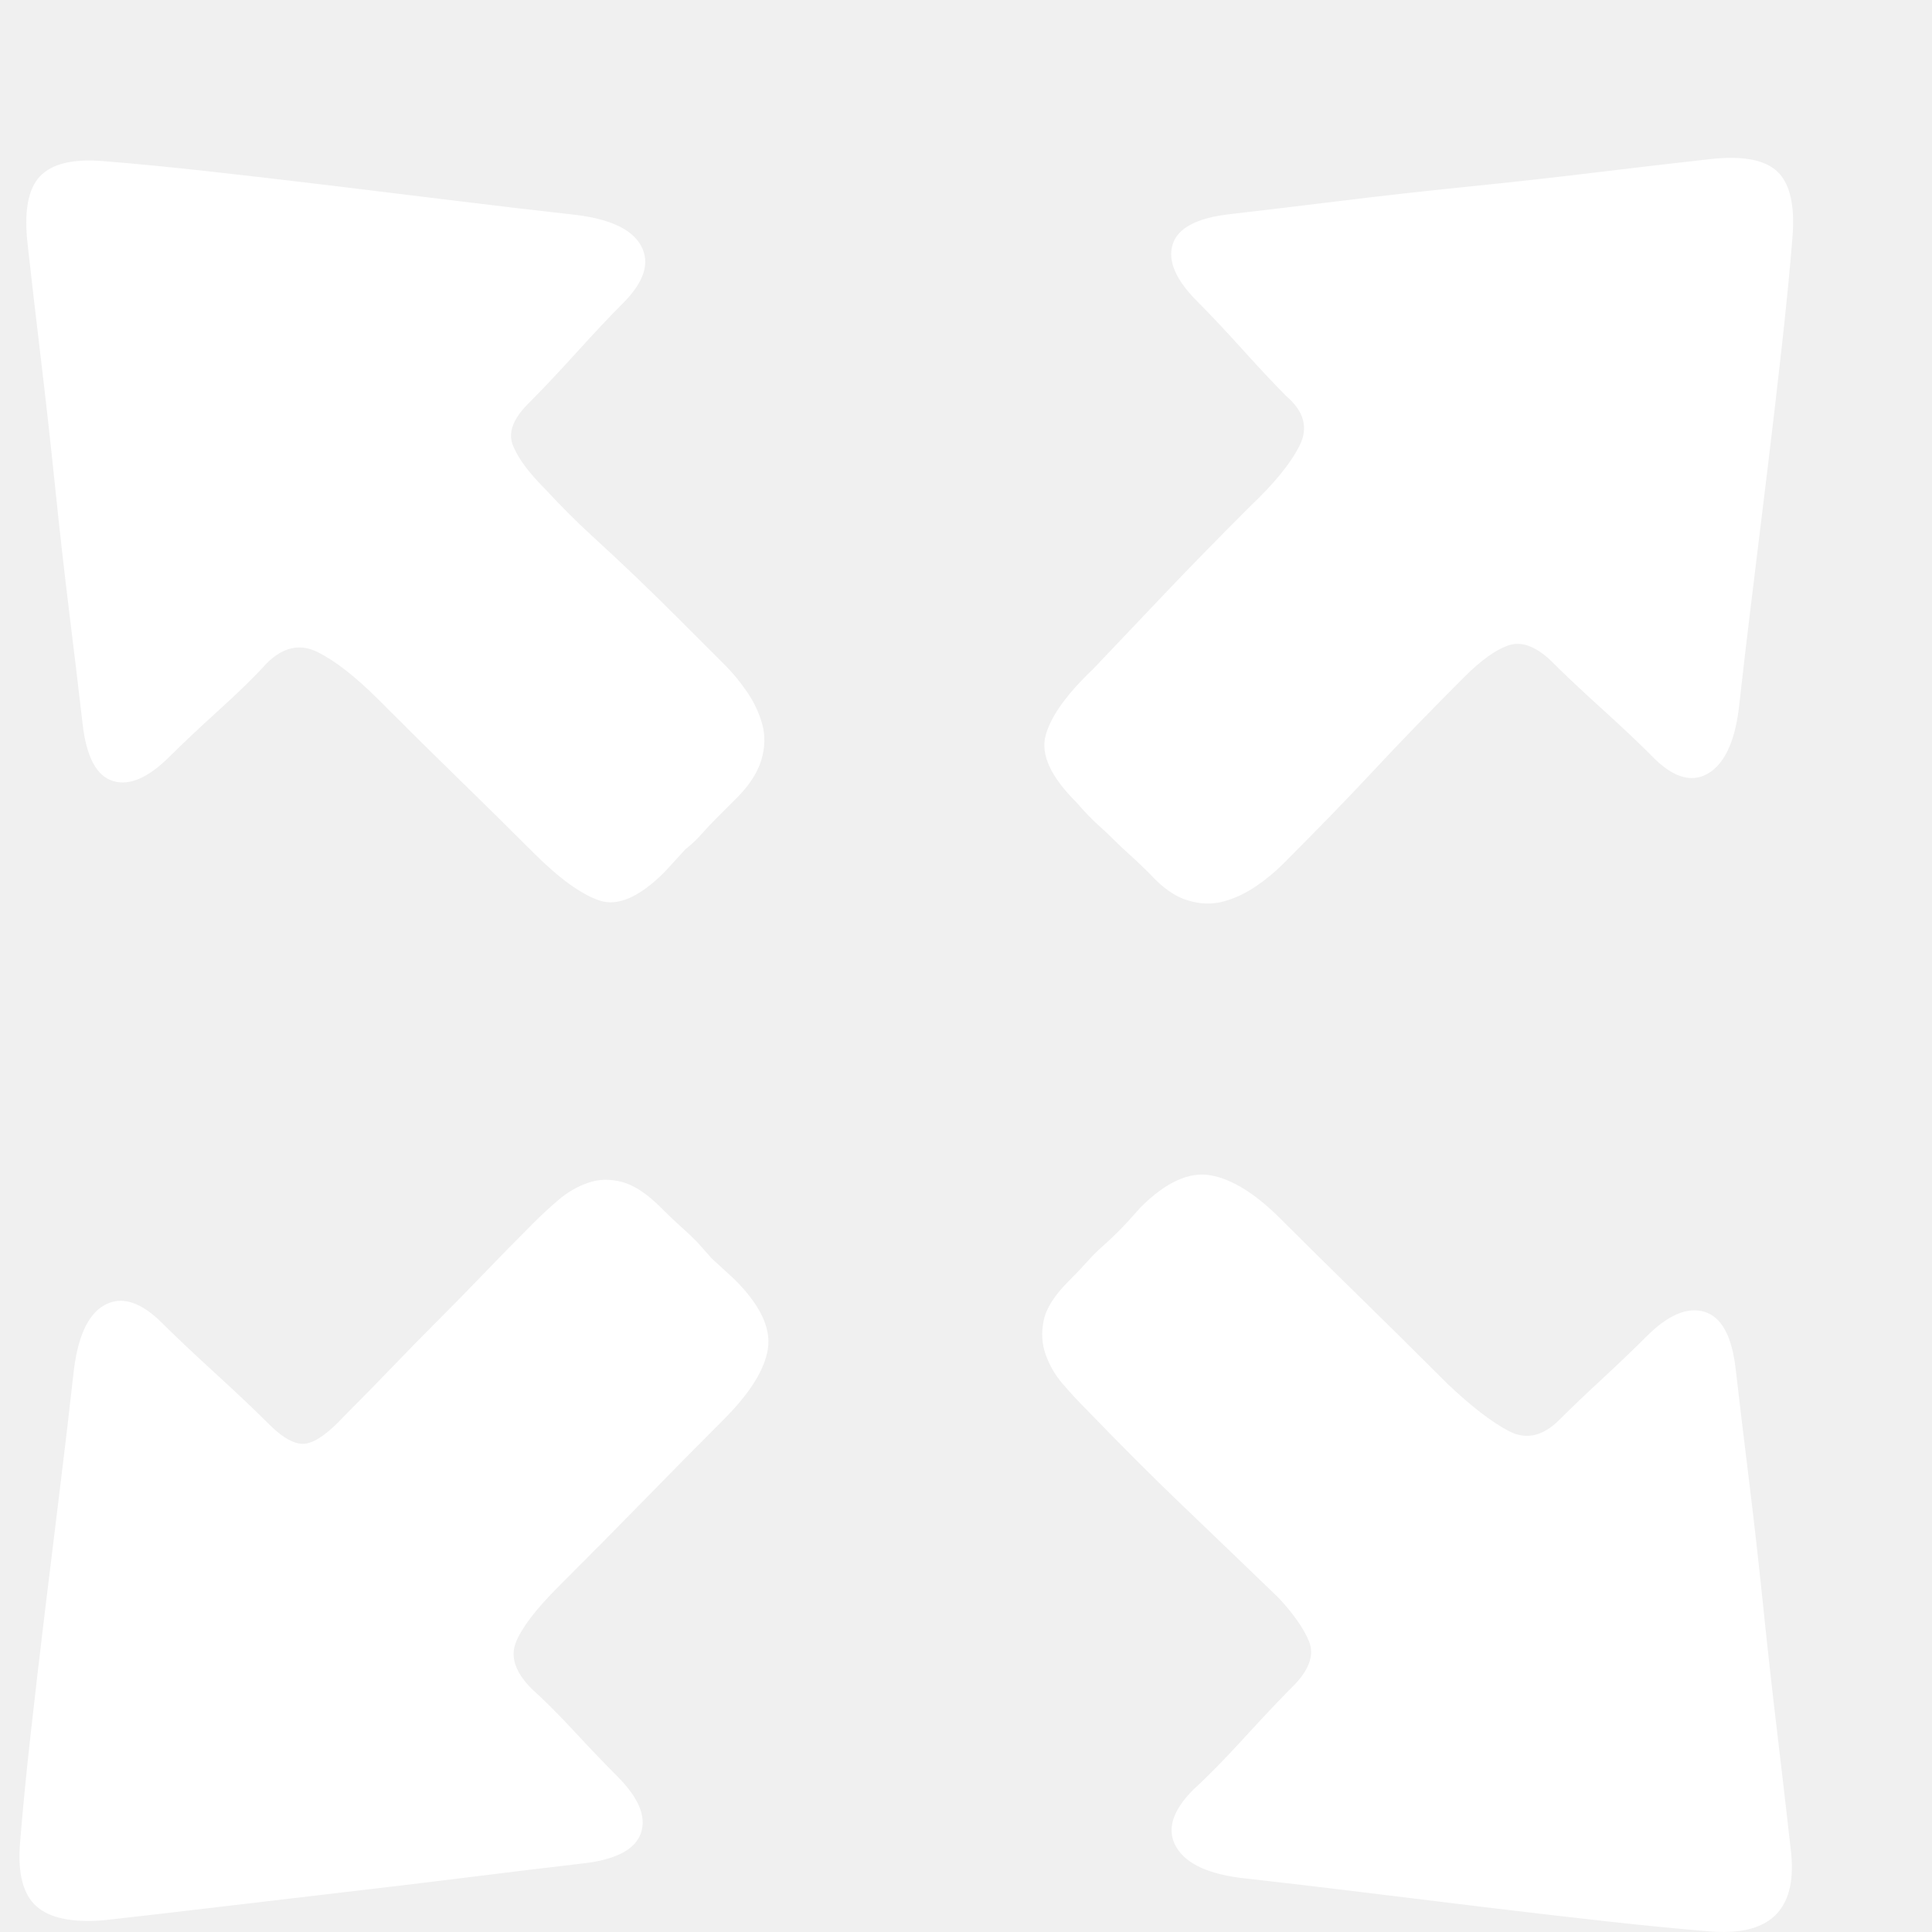
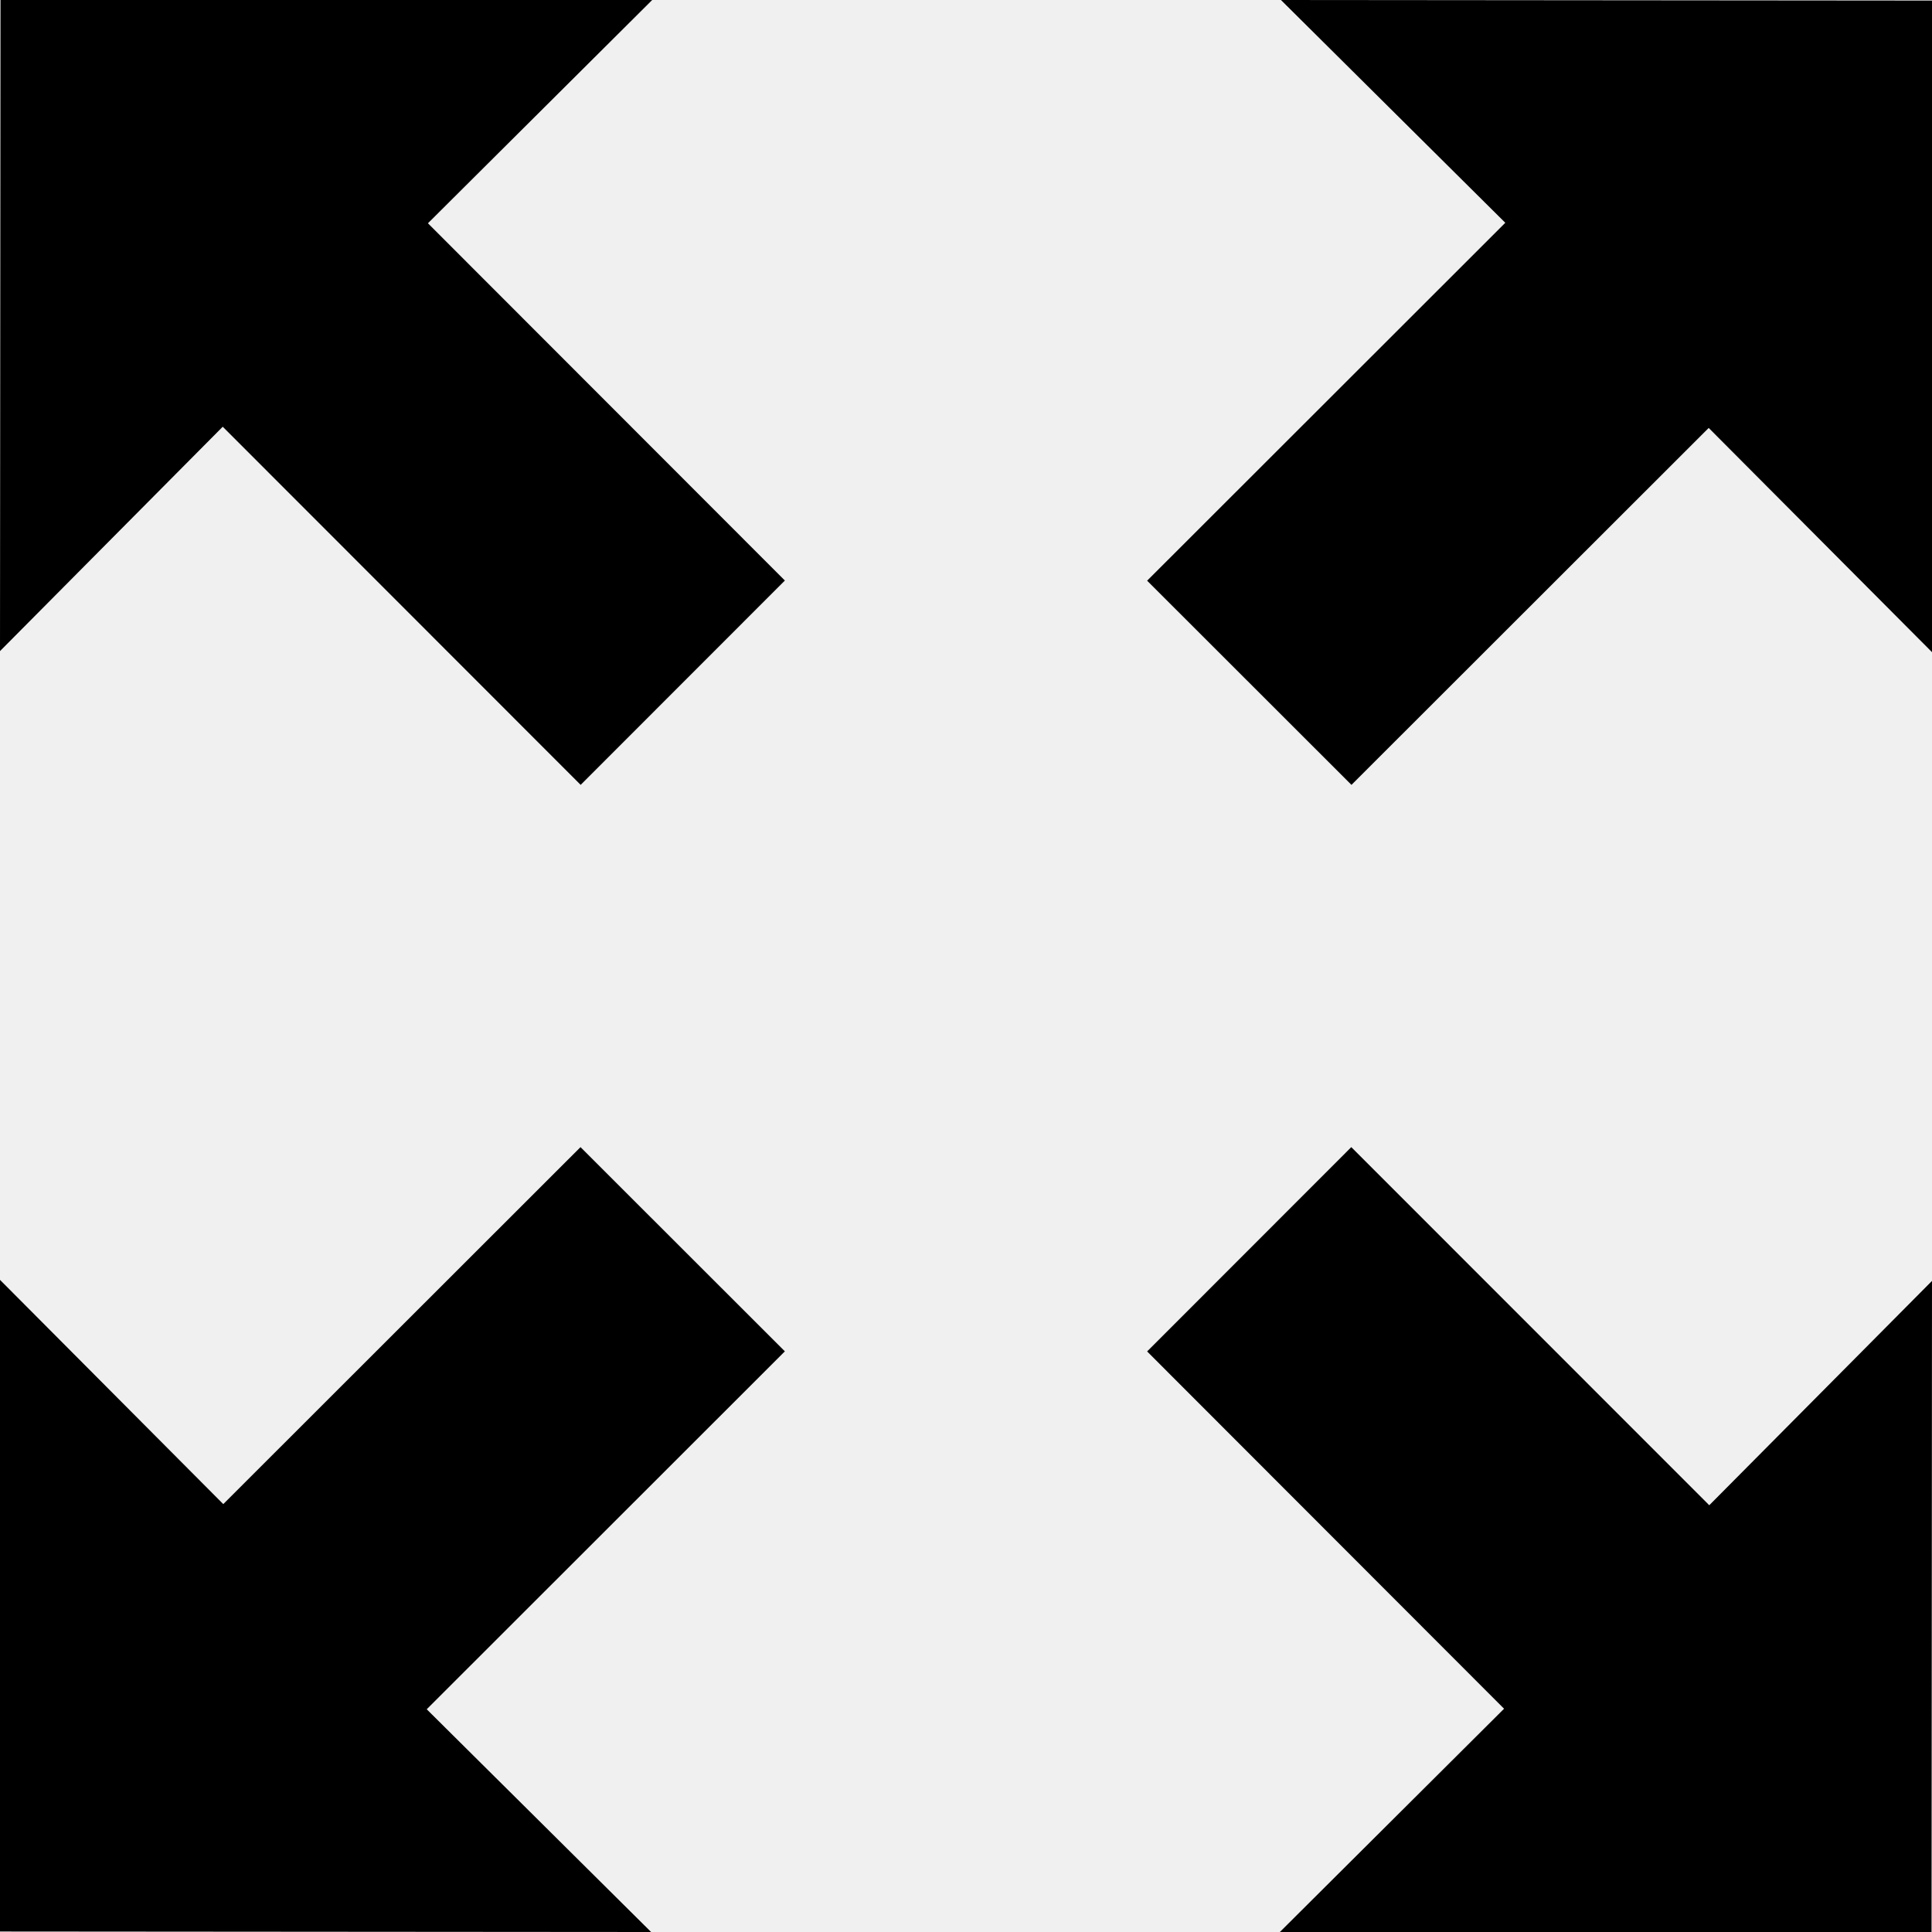
- <svg xmlns="http://www.w3.org/2000/svg" t="1718258473269" class="icon" viewBox="0 0 1024 1024" version="1.1" p-id="5068" width="16" height="16">
-   <path d="M919.92 725.415q3.014 26.123 7.033 58.777t7.535 66.814 7.535 67.819 7.033 60.786q6.028 47.222-41.194 44.208-25.118-2.009-56.767-5.526t-64.805-7.535-65.81-8.038-59.781-7.033q-29.137-3.014-37.175-16.578t9.043-30.644q11.052-10.047 27.128-27.63t27.128-28.635q11.052-12.057 7.033-22.104t-16.076-23.109q-28.132-27.128-51.241-49.232t-51.241-51.241q-6.028-6.028-12.057-13.061t-9.043-15.573-1.005-18.085 13.061-20.597q6.028-6.028 10.047-10.55t8.038-8.038 8.54-8.038 11.554-12.559q20.095-20.095 37.175-17.08t37.175 23.109 41.194 40.692 47.222 46.72q19.09 18.085 32.654 25.118t26.625-6.028q9.043-9.043 22.606-21.602t23.611-22.606q17.08-17.08 30.644-13.061t16.578 30.142zM43.796 383.807q-3.014-26.123-7.033-58.777t-7.535-66.814-7.535-67.819-7.033-60.786q-3.014-26.123 6.531-36.17t33.658-8.038q25.118 2.009 56.767 5.526t64.805 7.535 65.81 8.038 59.781 7.033q30.142 3.014 37.677 16.578t-9.545 30.644q-10.047 10.047-24.616 26.123t-25.621 27.128q-12.057 12.057-8.038 22.104t17.08 23.109q13.061 14.066 24.616 24.616t22.606 21.099 23.109 22.606l25.118 25.118q6.028 6.028 11.554 14.066t8.038 17.08-0.502 19.09-13.061 20.095l-11.052 11.052q-4.019 4.019-7.535 8.038t-8.54 8.038l-11.052 12.057q-20.095 20.095-34.663 15.071t-34.663-25.118-38.18-37.677-44.208-43.706q-18.085-18.085-32.151-25.118t-27.128 6.028q-9.043 10.047-25.118 24.616t-26.123 24.616q-17.08 17.08-30.142 13.061t-16.076-30.142zM905.854 84.397q26.123-3.014 36.17 6.531t8.038 34.663-5.526 56.767-7.535 64.805-8.038 65.81-7.033 59.781q-3.014 29.137-16.578 37.175t-30.644-10.047q-10.047-10.047-26.123-24.616t-27.128-25.621q-12.057-11.052-22.104-7.535t-23.109 16.578q-27.128 27.128-47.725 49.232t-48.729 50.236q-6.028 6.028-14.066 11.554t-17.08 8.038-19.09-0.502-20.095-14.066q-6.028-6.028-10.55-10.047t-8.54-8.038-8.54-8.038-11.554-12.057q-20.095-20.095-16.076-35.166t25.118-35.166l38.18-40.189q19.09-20.095 45.213-46.218 19.09-18.085 26.123-32.151t-7.033-26.123q-9.043-9.043-23.109-24.616t-24.114-25.621q-17.08-17.08-13.061-30.142t30.142-16.076 58.777-7.033 67.317-7.535 67.819-7.535 60.284-7.033zM350.239 640.013q6.028 6.028 10.55 10.047t8.54 8.038l8.038 9.043 12.057 11.052q20.095 20.095 17.583 36.673t-23.611 37.677q-19.09 19.09-40.189 40.692t-47.222 47.725q-18.085 18.085-22.606 29.64t8.54 24.616q10.047 9.043 22.606 22.606t22.606 23.611q17.08 17.08 12.559 30.142t-30.644 16.076-58.274 7.033-66.814 8.038-68.322 8.038-60.786 7.033q-25.118 2.009-35.668-7.535t-8.54-33.658q2.009-25.118 5.526-56.767t7.535-64.805 8.038-65.81 7.033-59.781q3.014-30.142 16.578-37.677t30.644 9.545q10.047 10.047 27.63 26.123t28.635 27.128q12.057 12.057 20.095 10.55t20.095-14.569q13.061-13.061 25.118-25.621t24.114-24.616 24.616-25.118 26.625-27.128q6.028-6.028 13.061-12.057t15.573-9.043 18.085-0.502 20.597 13.564z" p-id="5069" fill="#ffffff" />
+ <svg xmlns="http://www.w3.org/2000/svg" width="128" height="128">
+   <path d="M38.47 52L52 38.462l-23.648-23.67L43.209 0H.035L0 43.137l14.757-14.865L38.47 52zm74.773 47.726L89.526 76 76 89.536l23.648 23.672L84.795 128h43.174L128 84.863l-14.757 14.863zM89.538 52l23.668-23.648L128 43.207V.038L84.866 0 99.73 14.76 76 38.472 89.538 52zM38.46 76L14.792 99.651 0 84.794v43.173l43.137.033-14.865-14.757L52 89.53 38.46 76z" />
</svg>
